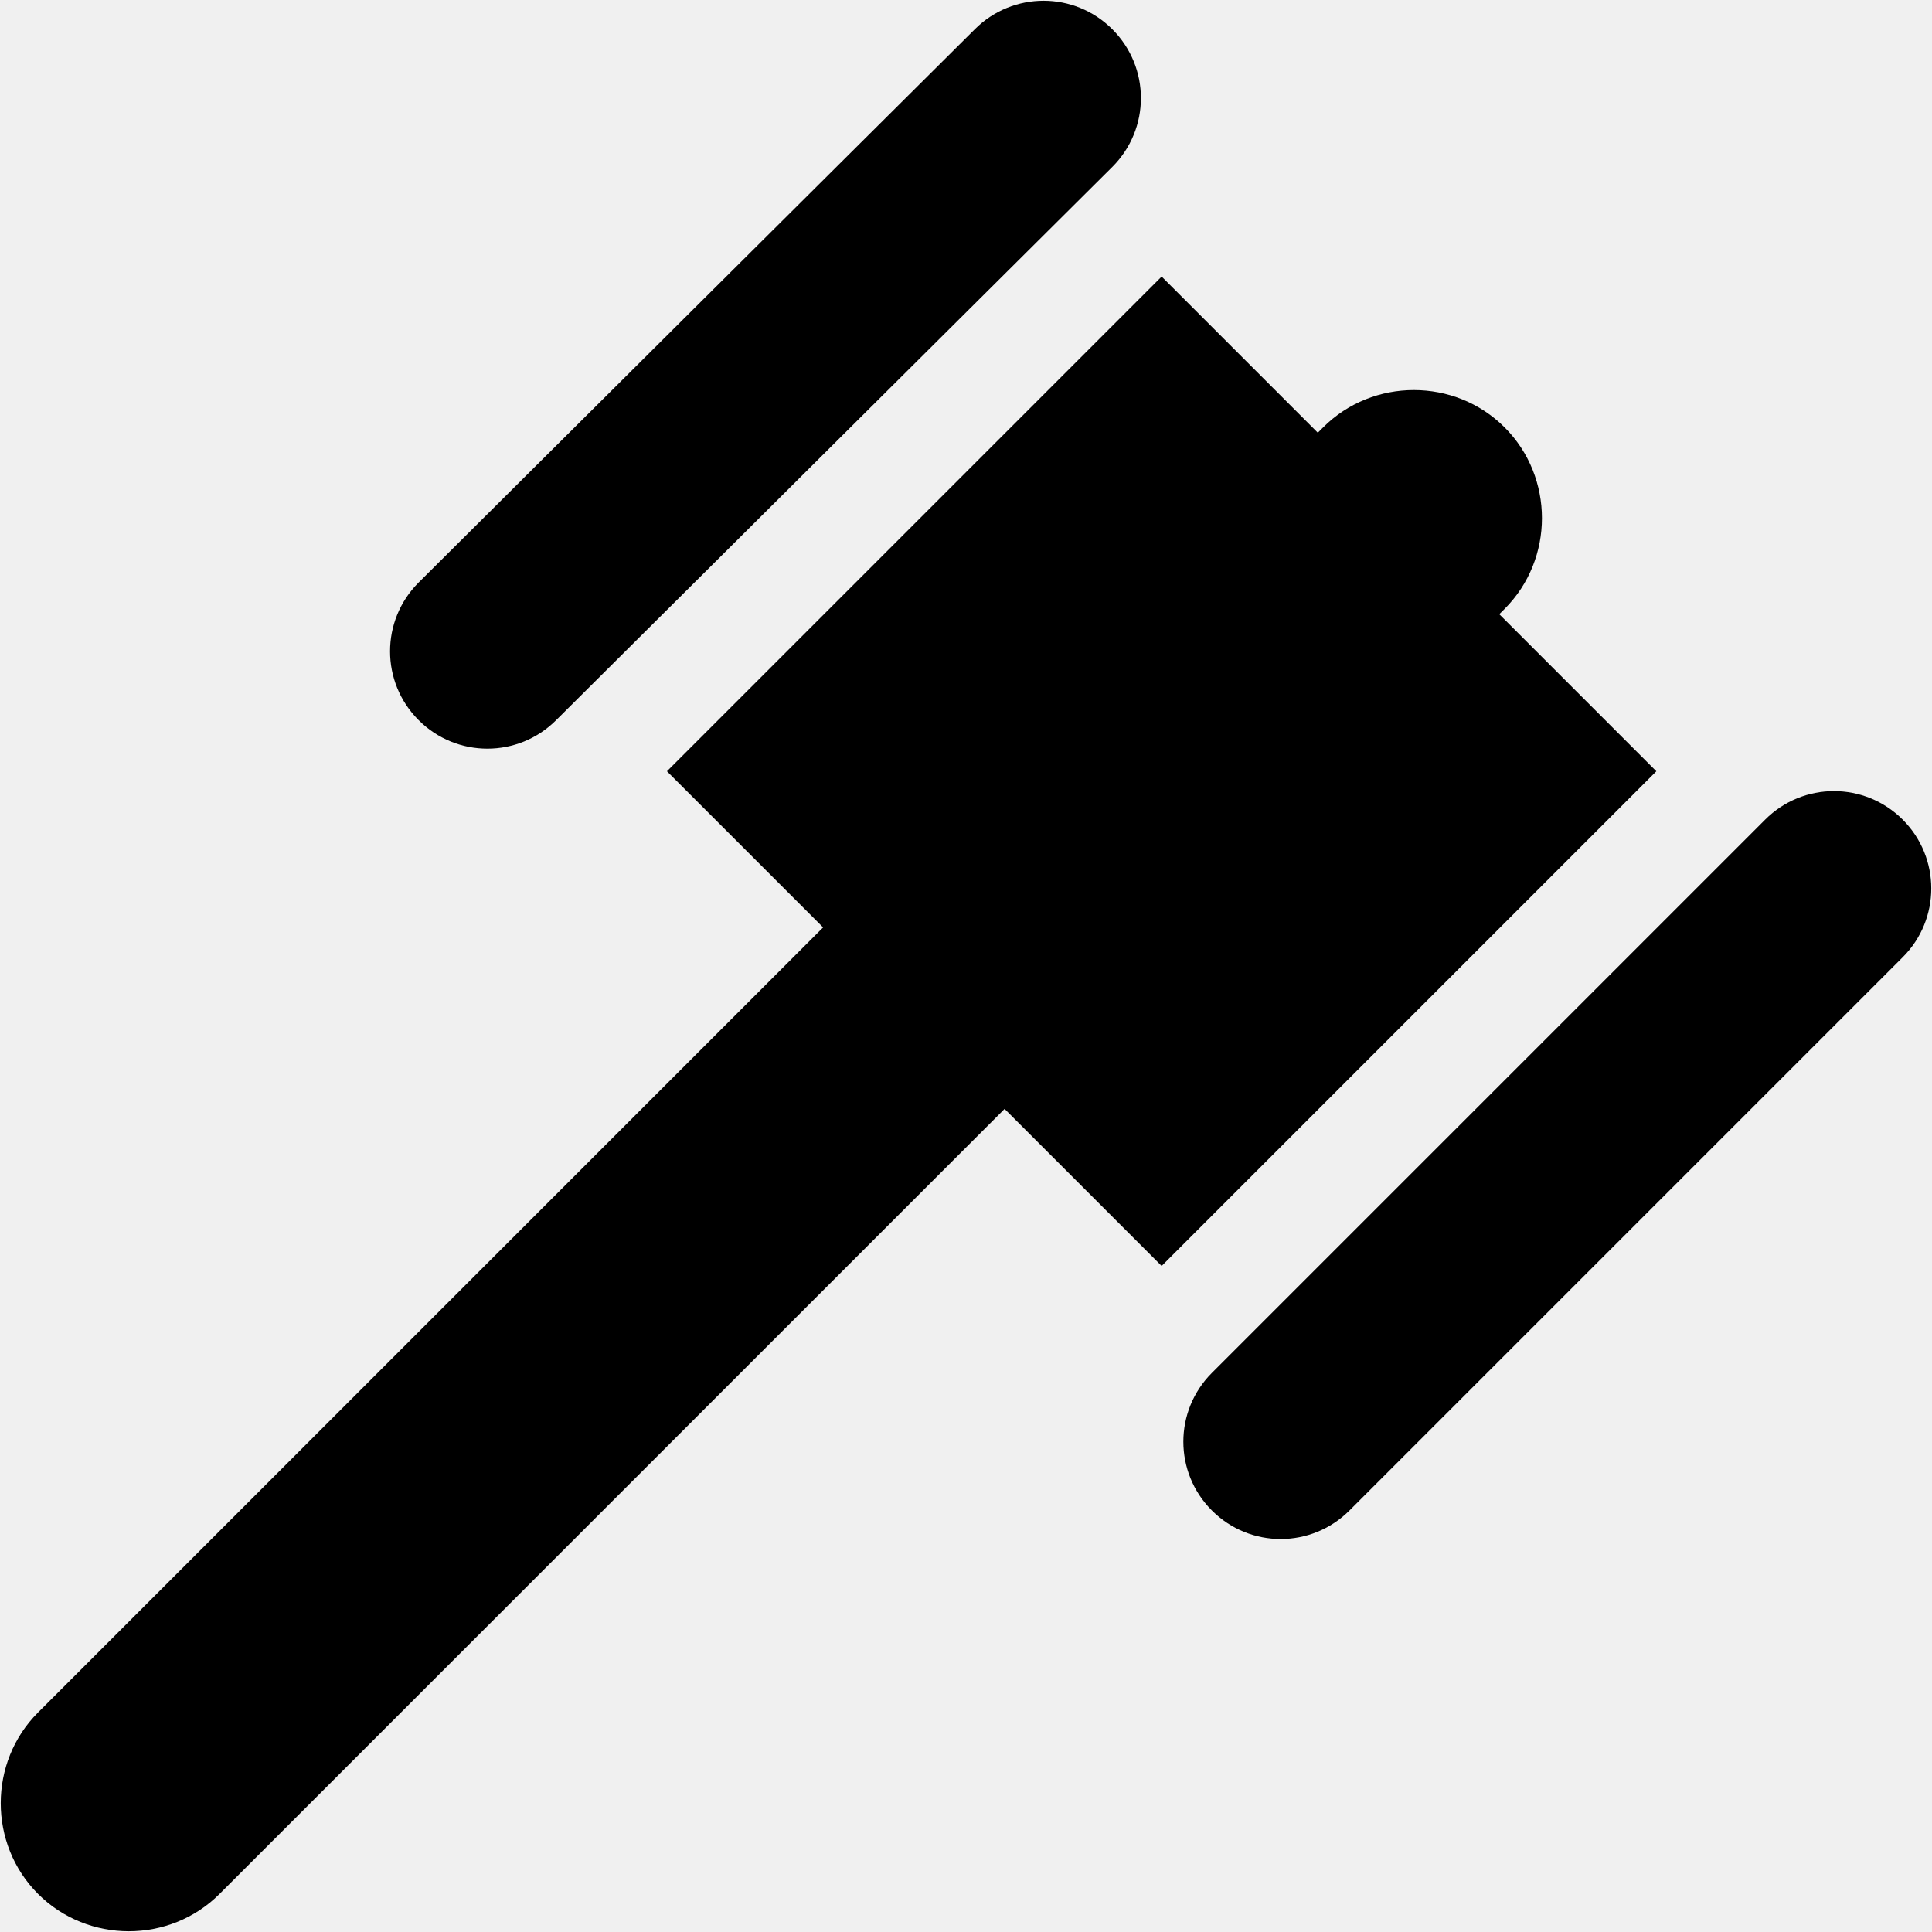
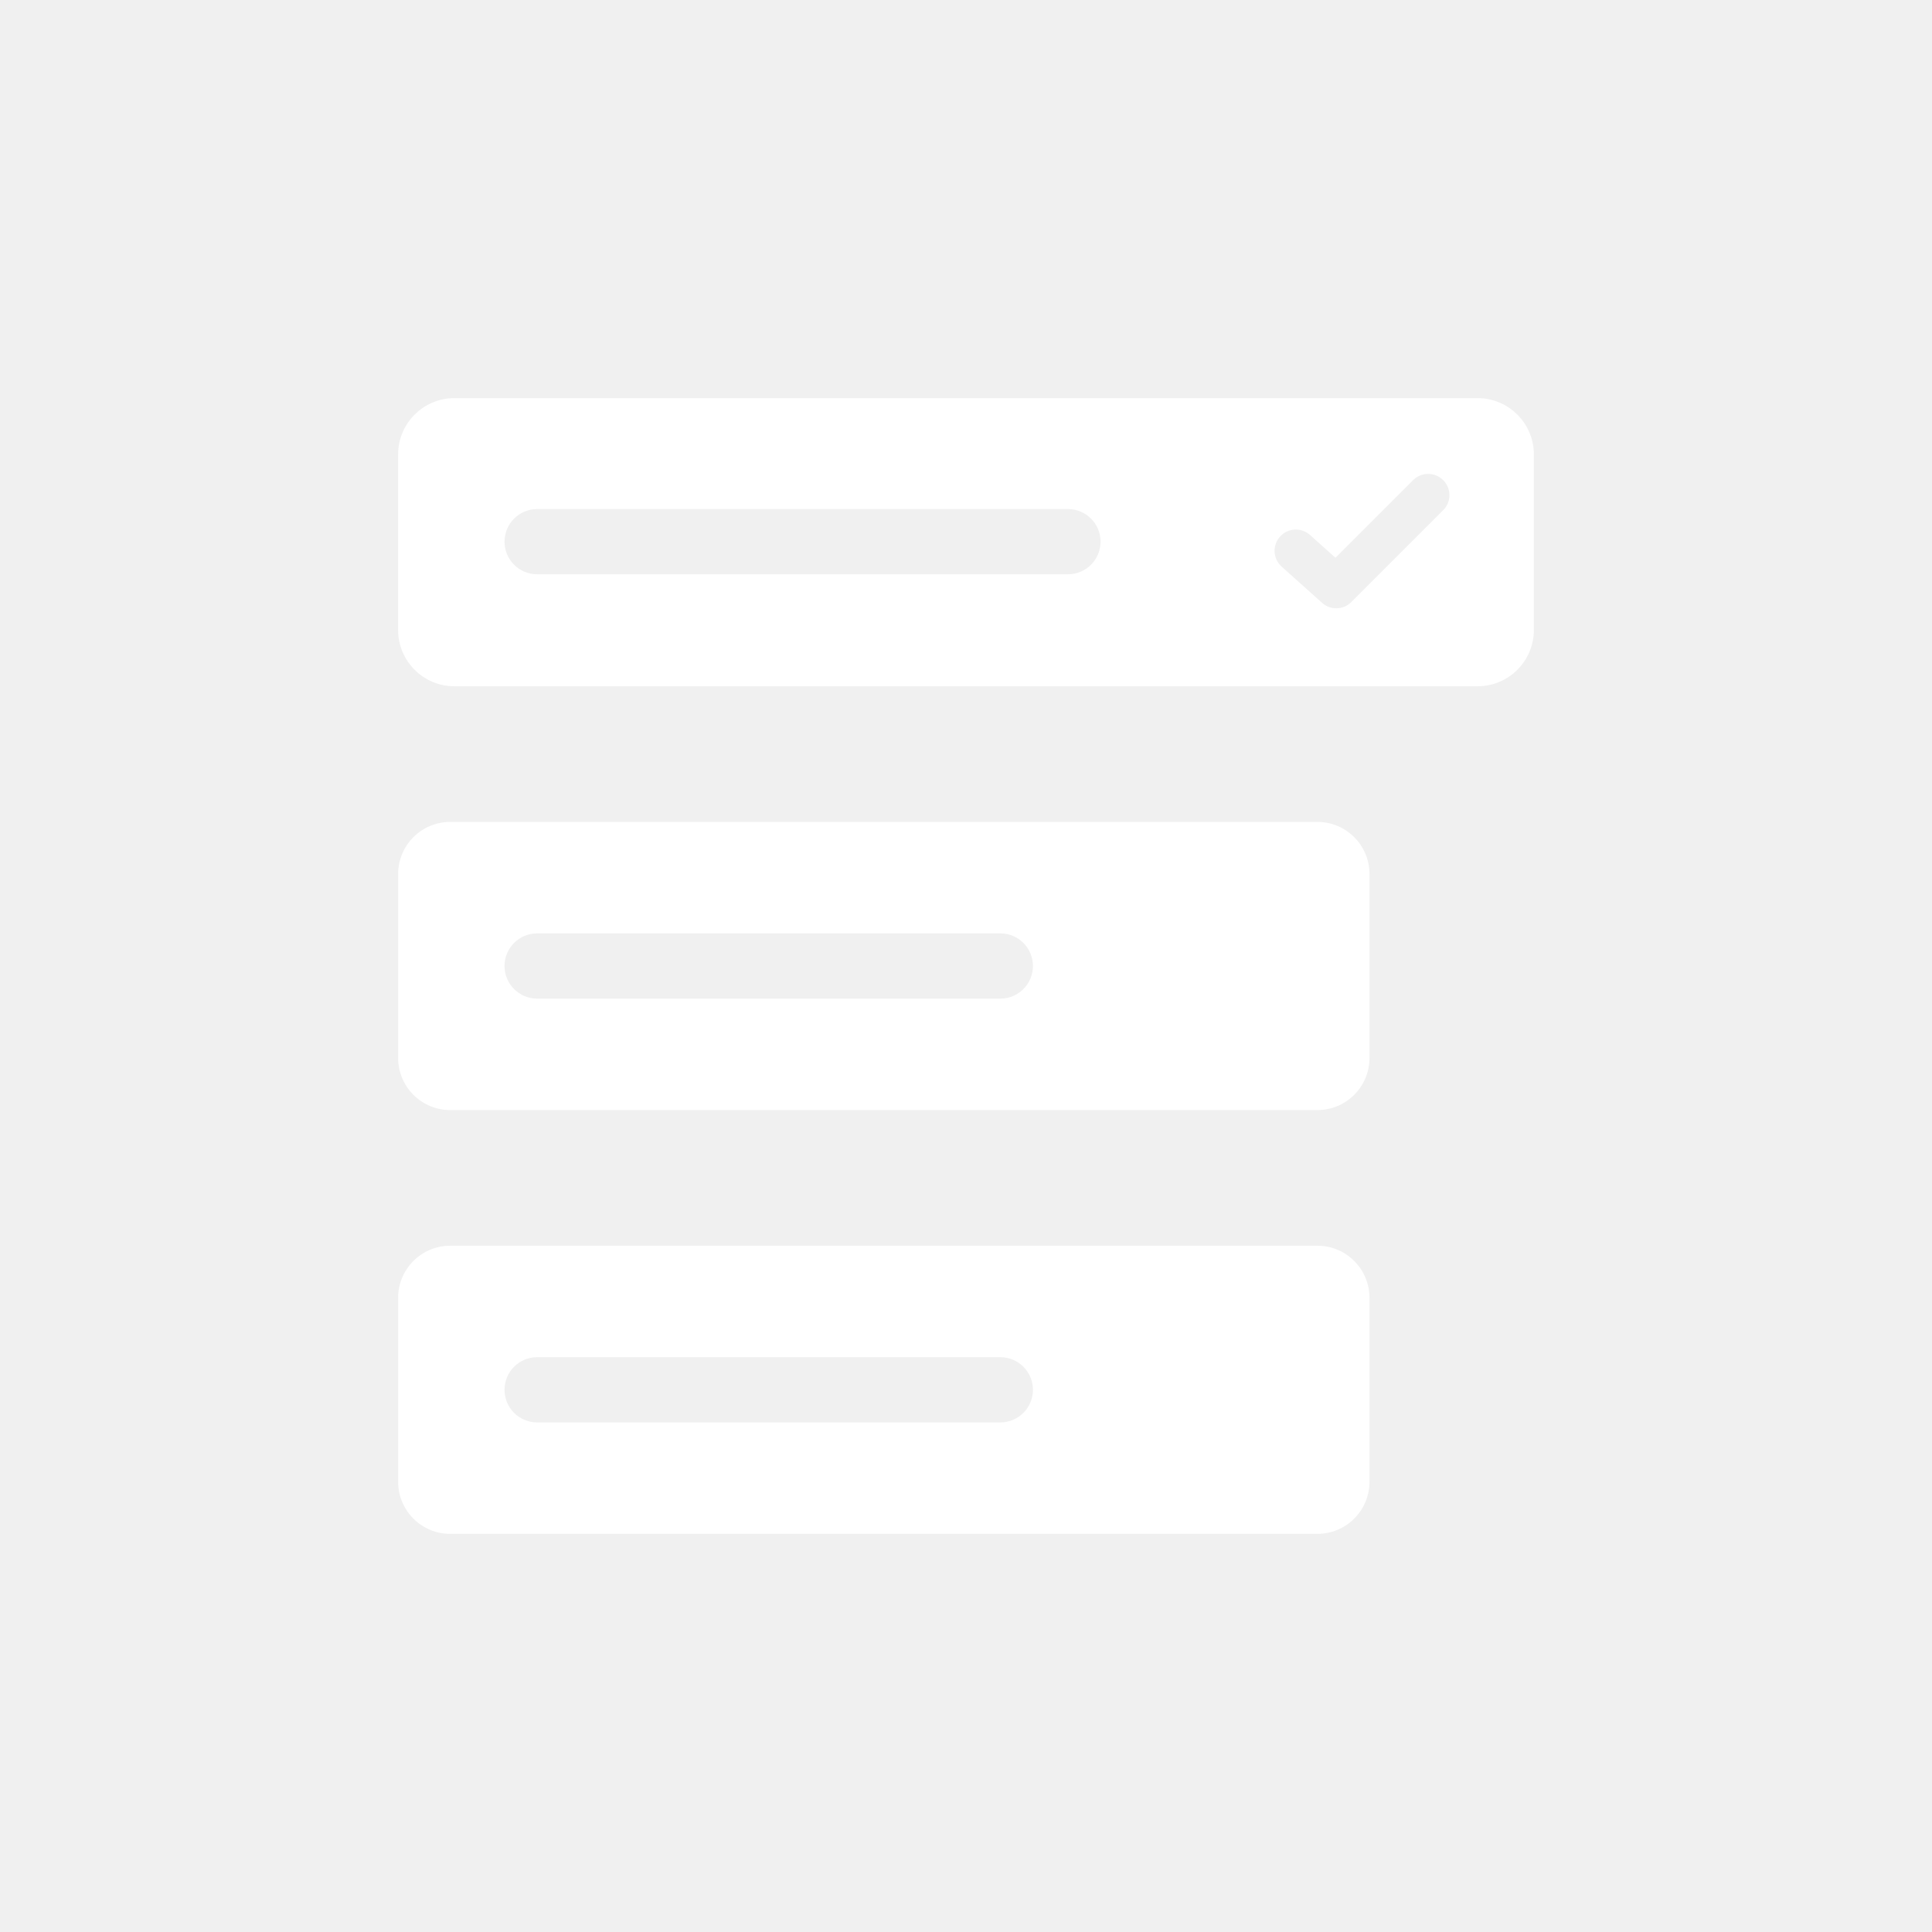
- <svg xmlns="http://www.w3.org/2000/svg" version="1.1" id="Layer_1" x="0px" y="0px" viewBox="0 0 66 66" style="enable-background:new 0 0 66 66;" xml:space="preserve">
-   <style type="text/css">
- 	.st0{fill-rule:evenodd;clip-rule:evenodd;}
- </style>
-   <g>
-     <rect x="27.7" y="14.4" transform="matrix(0.7071 -0.7071 0.7071 0.7071 -6.9855 35.7515)" class="st0" width="23.9" height="23.9" />
-     <path class="st0" d="M1.3,64.7L1.3,64.7c-1.7-1.7-1.7-4.5,0-6.2l43.9-43.9c1.7-1.7,4.5-1.7,6.2,0l0,0c1.7,1.7,1.7,4.5,0,6.2   L7.5,64.7C5.8,66.4,3,66.4,1.3,64.7z" />
-     <path class="st0" d="M41.4,51.6L41.4,51.6c-1.3-1.3-1.3-3.4,0-4.7L60.3,28c1.3-1.3,3.4-1.3,4.7,0l0,0c1.3,1.3,1.3,3.4,0,4.7   L46.1,51.6C44.8,52.9,42.7,52.9,41.4,51.6z" />
-     <path class="st0" d="M14.3,24.6L14.3,24.6c-1.3-1.3-1.3-3.4,0-4.7L33.3,1c1.3-1.3,3.4-1.3,4.7,0l0,0c1.3,1.3,1.3,3.4,0,4.7L19,24.6   C17.7,25.9,15.6,25.9,14.3,24.6z" />
-   </g>
+ <svg xmlns="http://www.w3.org/2000/svg" id="h" width="1000" height="1000" viewBox="0 0 1000 1000">
+   <defs>
+     <style>.i{fill:#fff;stroke-width:0px;}</style>
+   </defs>
+   <path class="i" d="M764.77,206.07H235.23c-16.11,0-29.17,13.06-29.17,29.16v90.83c0,16.11,13.06,29.16,29.17,29.16h529.54c16.11,0,29.16-13.06,29.16-29.16v-90.83c0-16.11-13.06-29.16-29.16-29.16ZM552.77,297.25h-274.75c-9.32,0-16.88-7.56-16.88-16.88s7.56-16.88,16.88-16.88h274.75c9.33,0,16.88,7.56,16.88,16.88s-7.56,16.88-16.88,16.88ZM747,264.06l-47.57,47.57c-2.14,2.14-4.96,3.22-7.78,3.22-2.62,0-5.25-.93-7.34-2.81l-20.93-18.76c-4.52-4.06-4.9-11.01-.85-15.53,4.06-4.52,11.01-4.9,15.53-.85l13.17,11.81,40.2-40.2c4.3-4.29,11.26-4.29,15.56,0,4.3,4.3,4.3,11.26,0,15.56Z" />
+   <path class="i" d="M681.87,425.42H233.04c-14.9,0-26.97,12.08-26.97,26.97v95.21c0,14.9,12.08,26.97,26.97,26.97h448.83c14.9,0,26.97-12.08,26.97-26.97v-95.21c0-14.9-12.08-26.97-26.97-26.97ZM534.65,500c0,9.32-7.56,16.88-16.88,16.88h-239.75c-9.32,0-16.88-7.56-16.88-16.88h0c0-9.32,7.56-16.88,16.88-16.88h239.75c9.32,0,16.88,7.56,16.88,16.88h0Z" />
+   <path class="i" d="M681.87,644.78H233.04c-14.9,0-26.97,12.08-26.97,26.97v95.21c0,14.9,12.08,26.97,26.97,26.97h448.83c14.9,0,26.97-12.08,26.97-26.97v-95.21c0-14.9-12.08-26.97-26.97-26.97ZM534.65,719.36c0,9.32-7.56,16.88-16.88,16.88h-239.75c-9.32,0-16.88-7.56-16.88-16.88h0c0-9.32,7.56-16.88,16.88-16.88h239.75c9.32,0,16.88,7.56,16.88,16.88h0Z" />
</svg>
